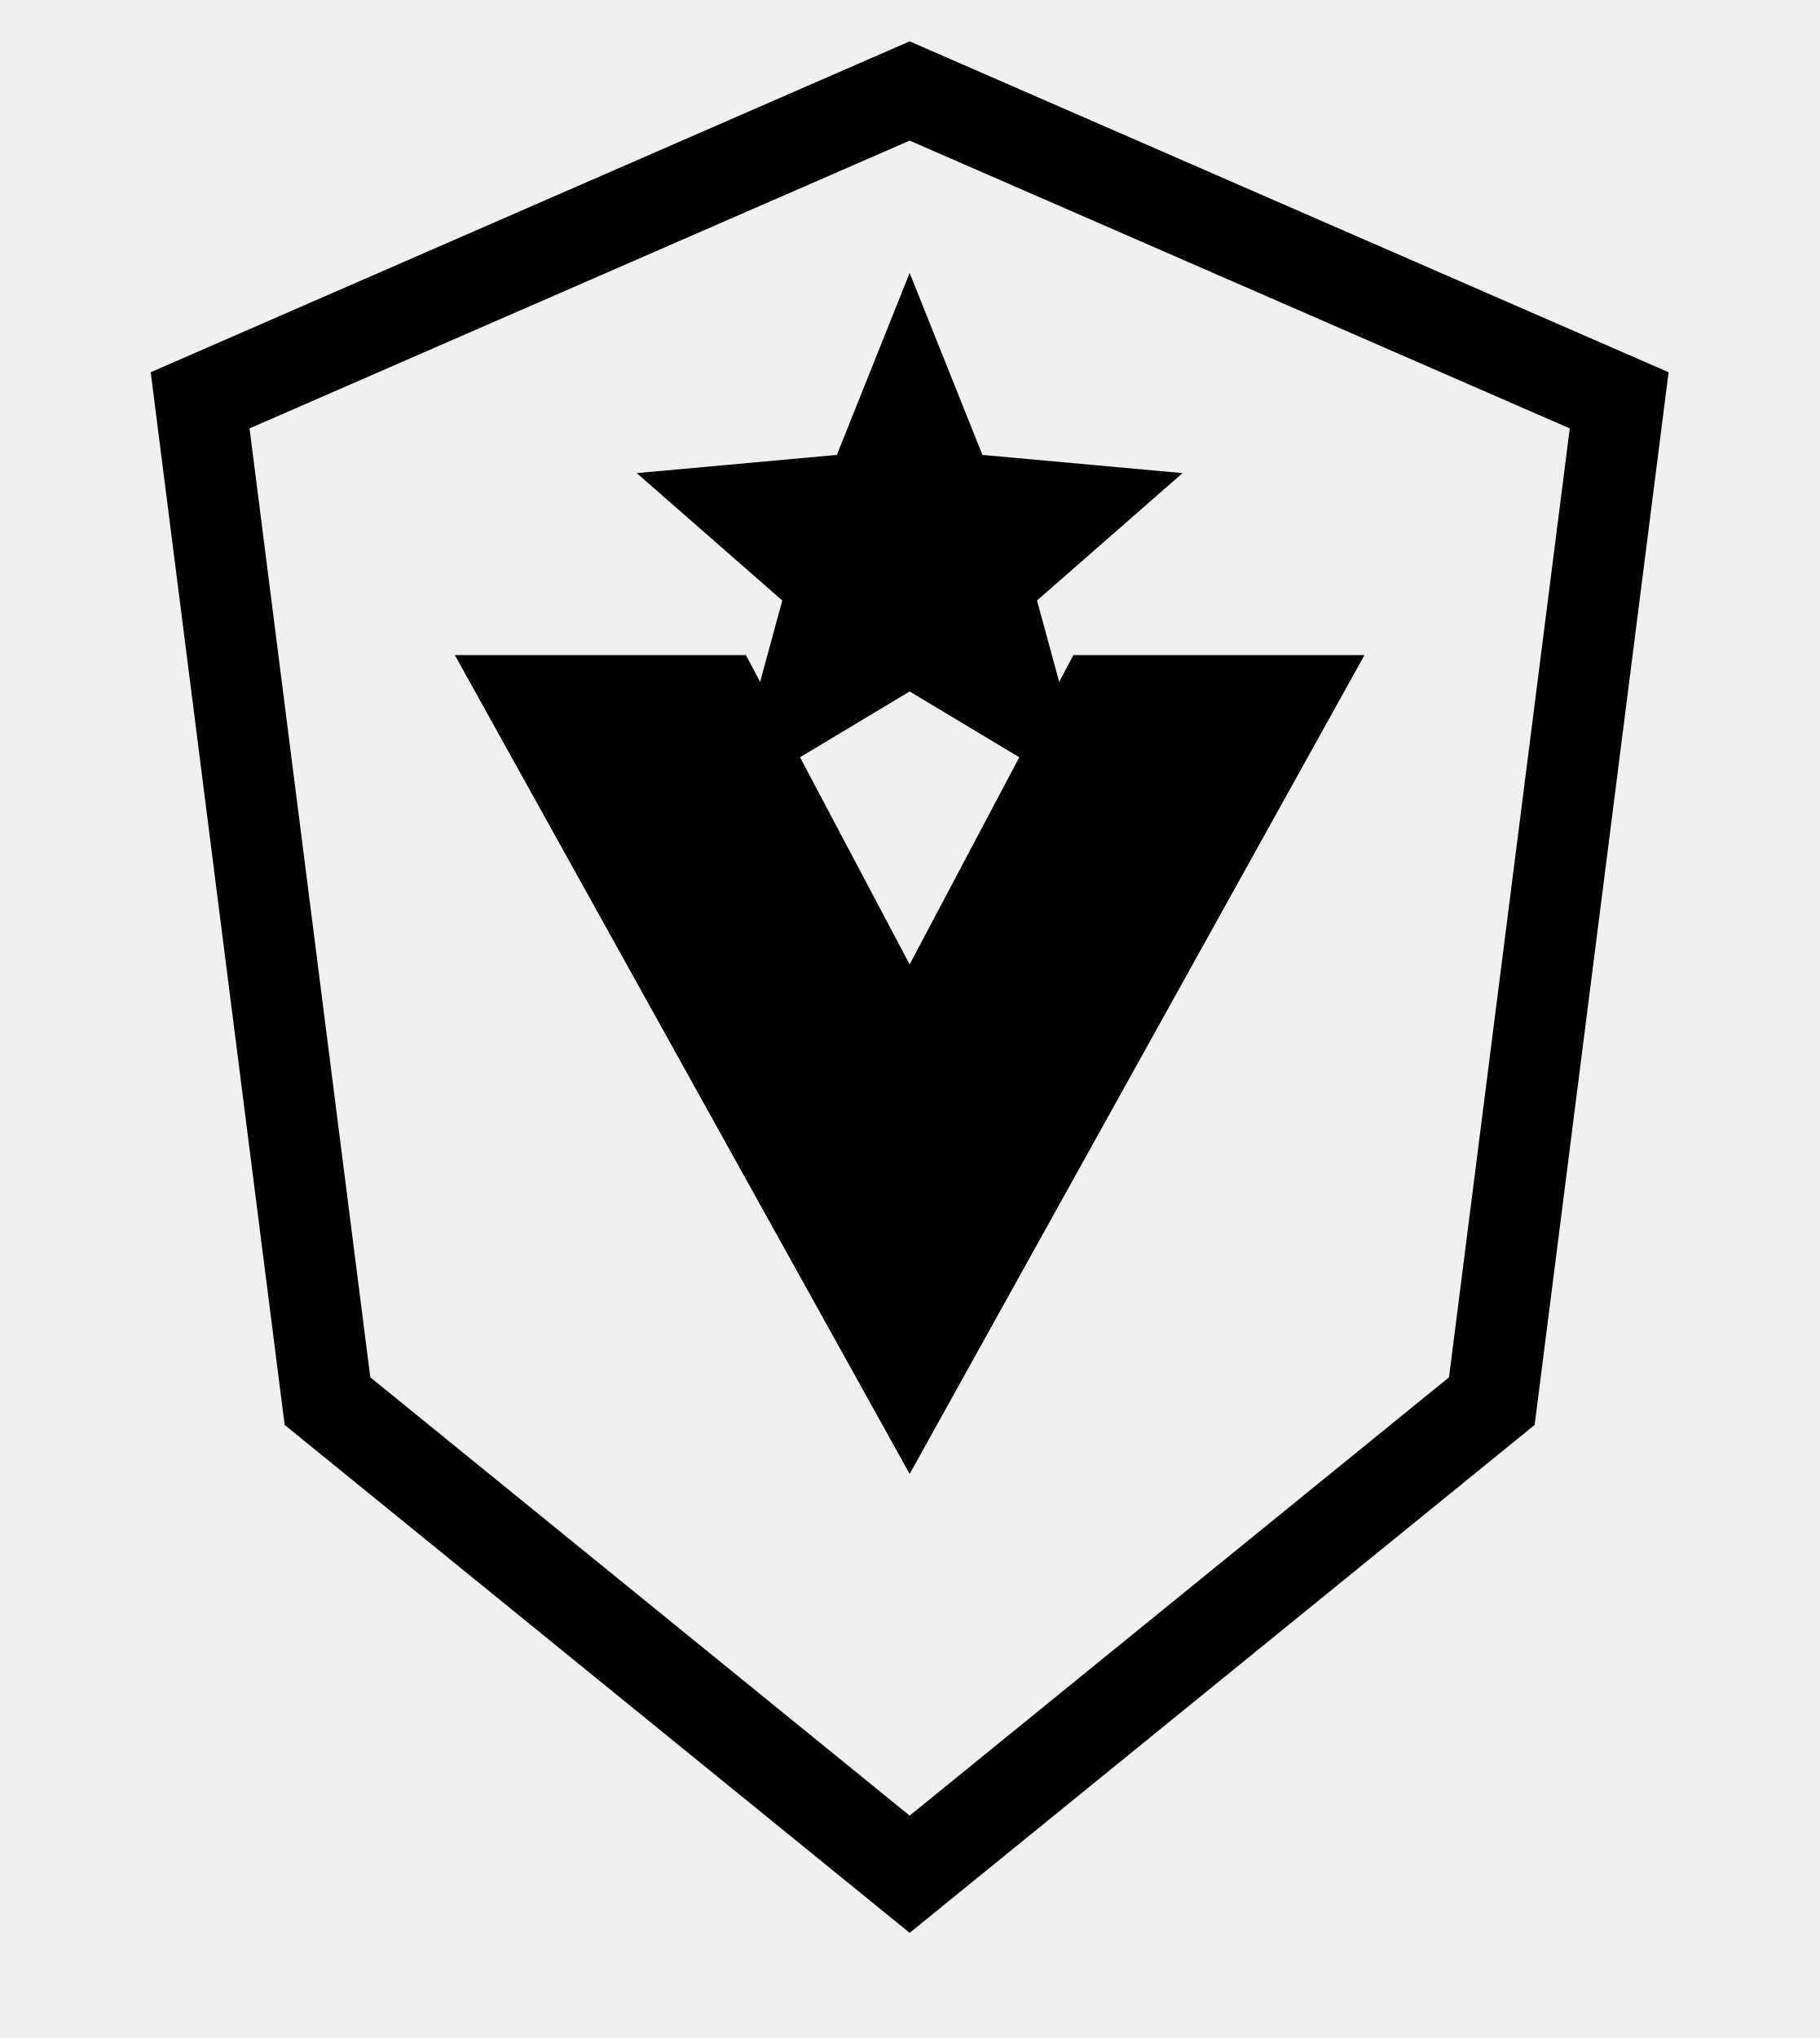
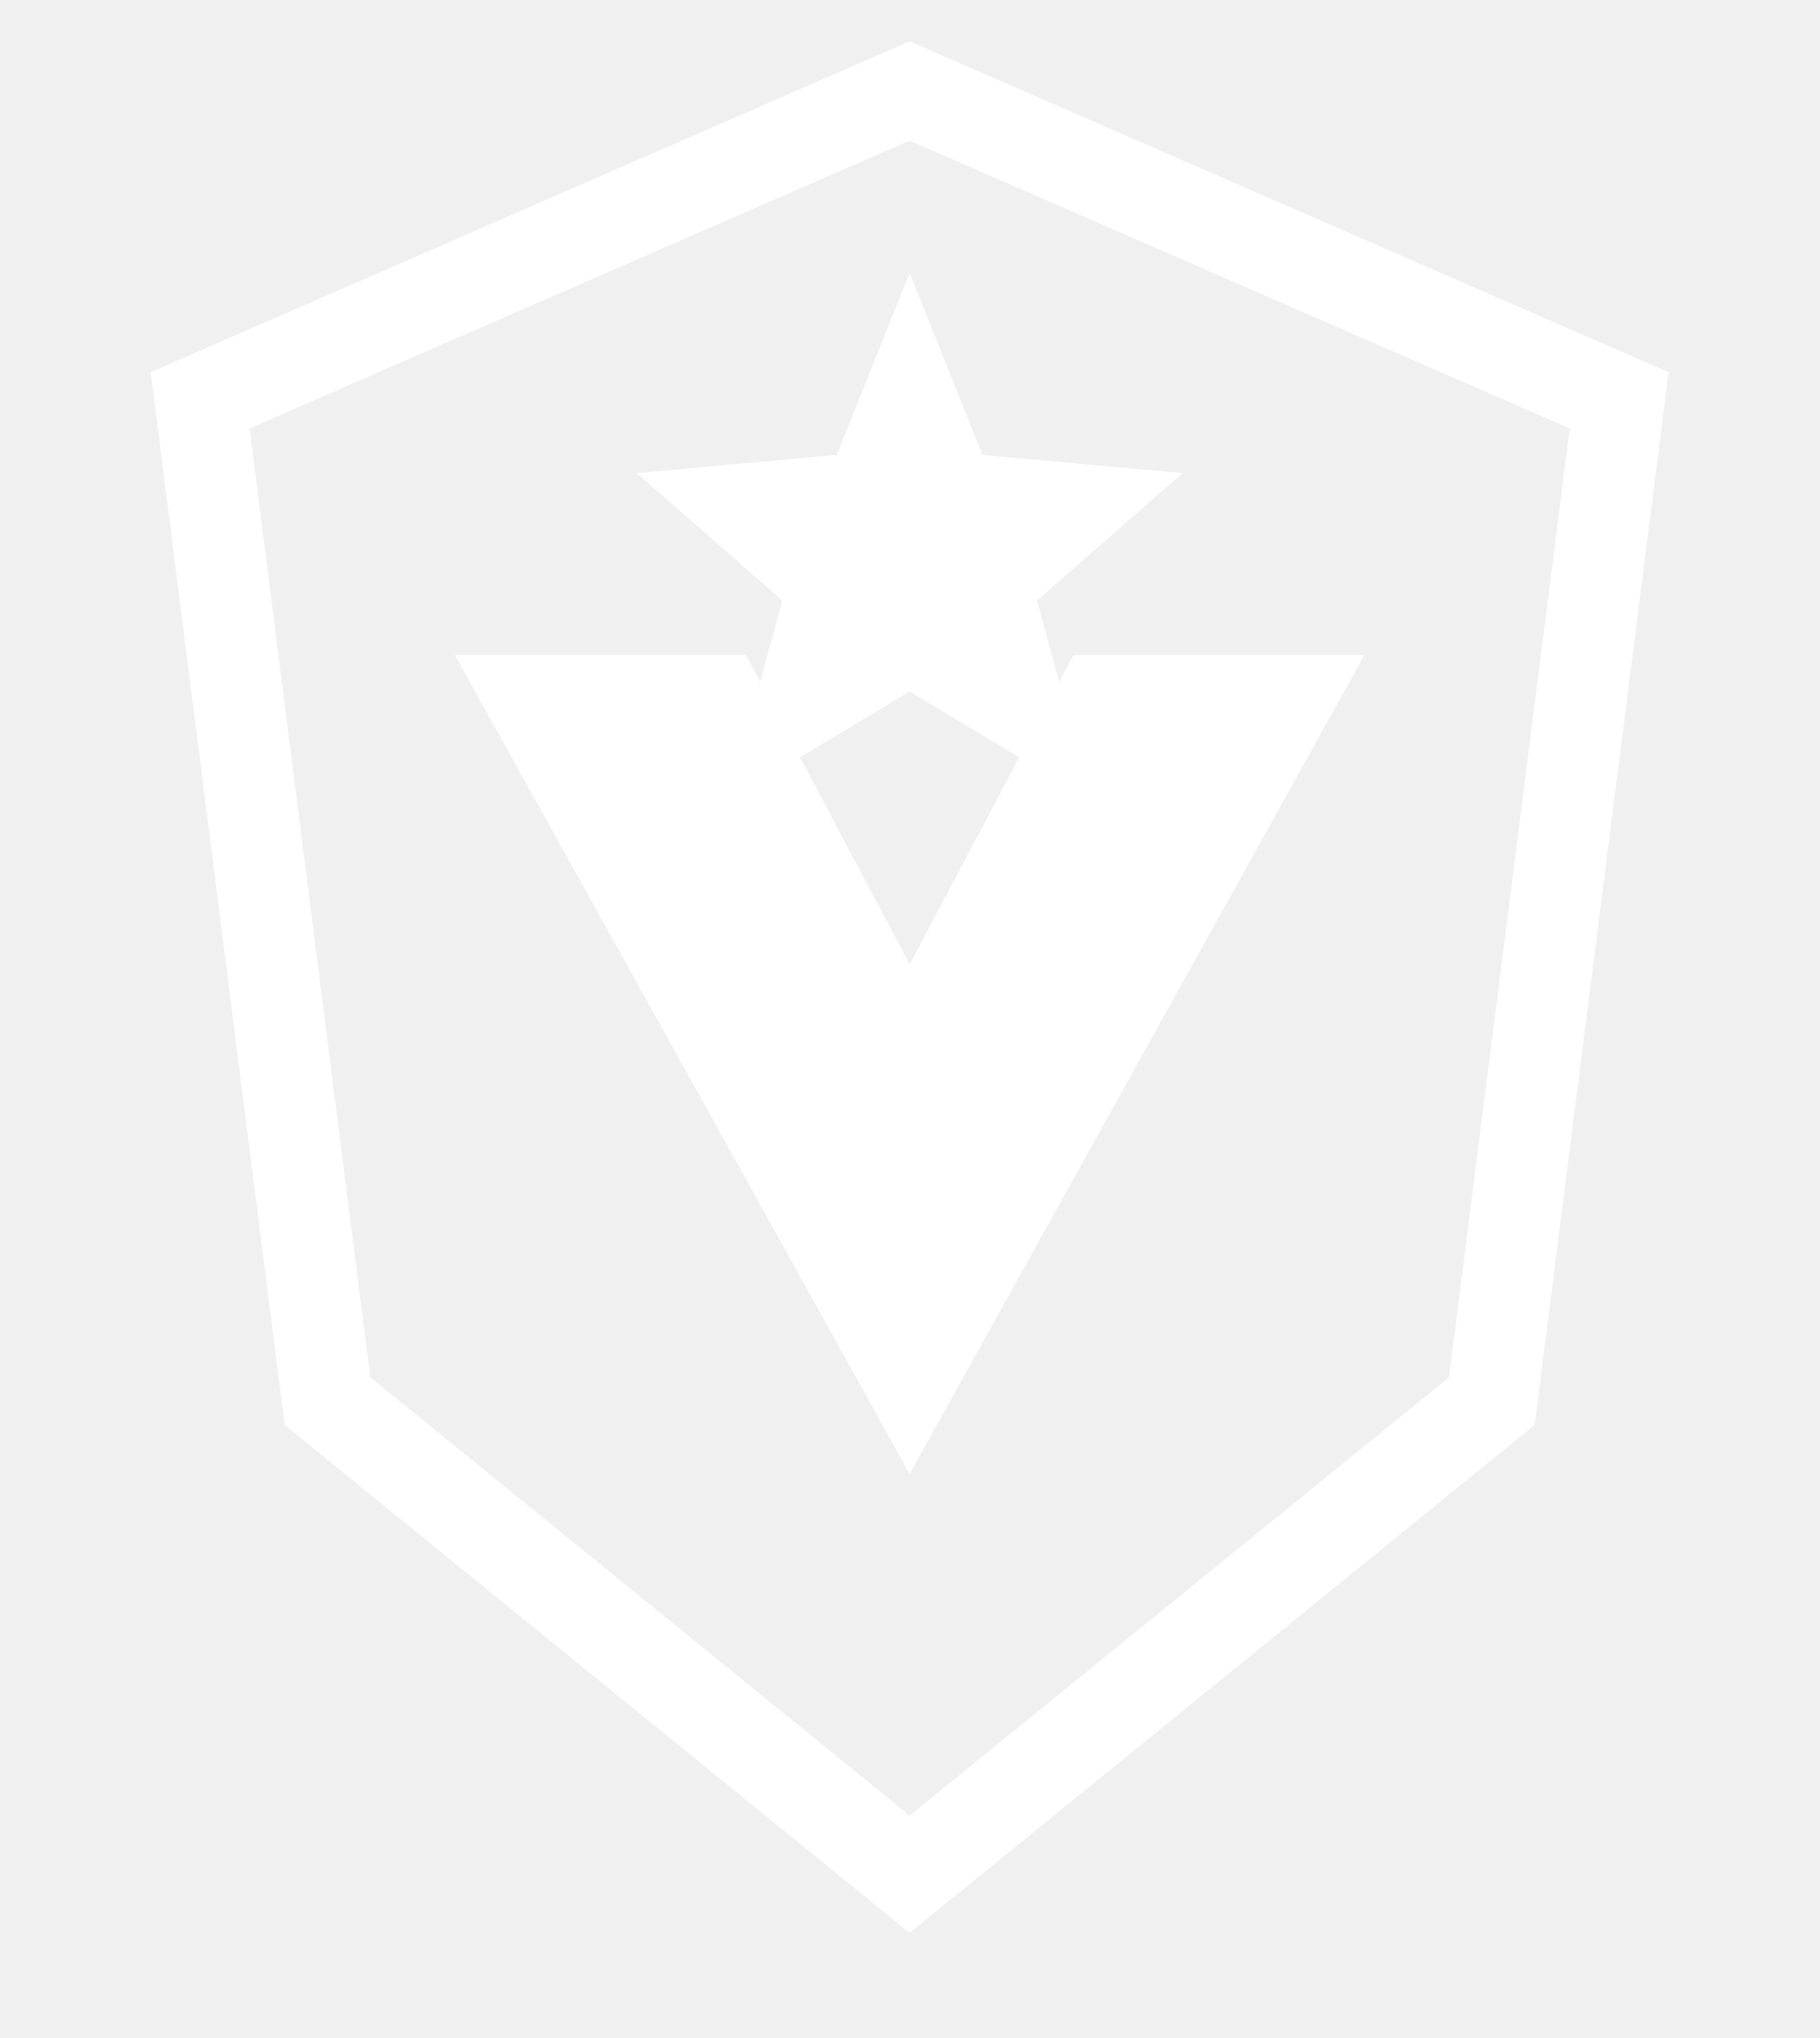
<svg xmlns="http://www.w3.org/2000/svg" viewBox="0 0 100 112" role="img" aria-labelledby="t">
-   <path d="M50 5 89 22 82 77 50 103 18 77 11 22Z" fill="none" stroke="currentColor" stroke-width="5" />
-   <path d="m25 36 25 45 25-45H59L50 53 41 36Z" fill="currentColor" />
-   <path d="m50 15 4 10 11 1-8 7 3 11-10-6-10 6 3-11-8-7 11-1Z" fill="currentColor" />
+   <path d="M50 5 89 22 82 77 50 103 18 77 11 22Z" fill="none" stroke="#FFFFFF" stroke-width="5" />
+   <path d="m25 36 25 45 25-45H59L50 53 41 36Z" fill="#FFFFFF" />
+   <path d="m50 15 4 10 11 1-8 7 3 11-10-6-10 6 3-11-8-7 11-1Z" fill="#FFFFFF" />
</svg>
